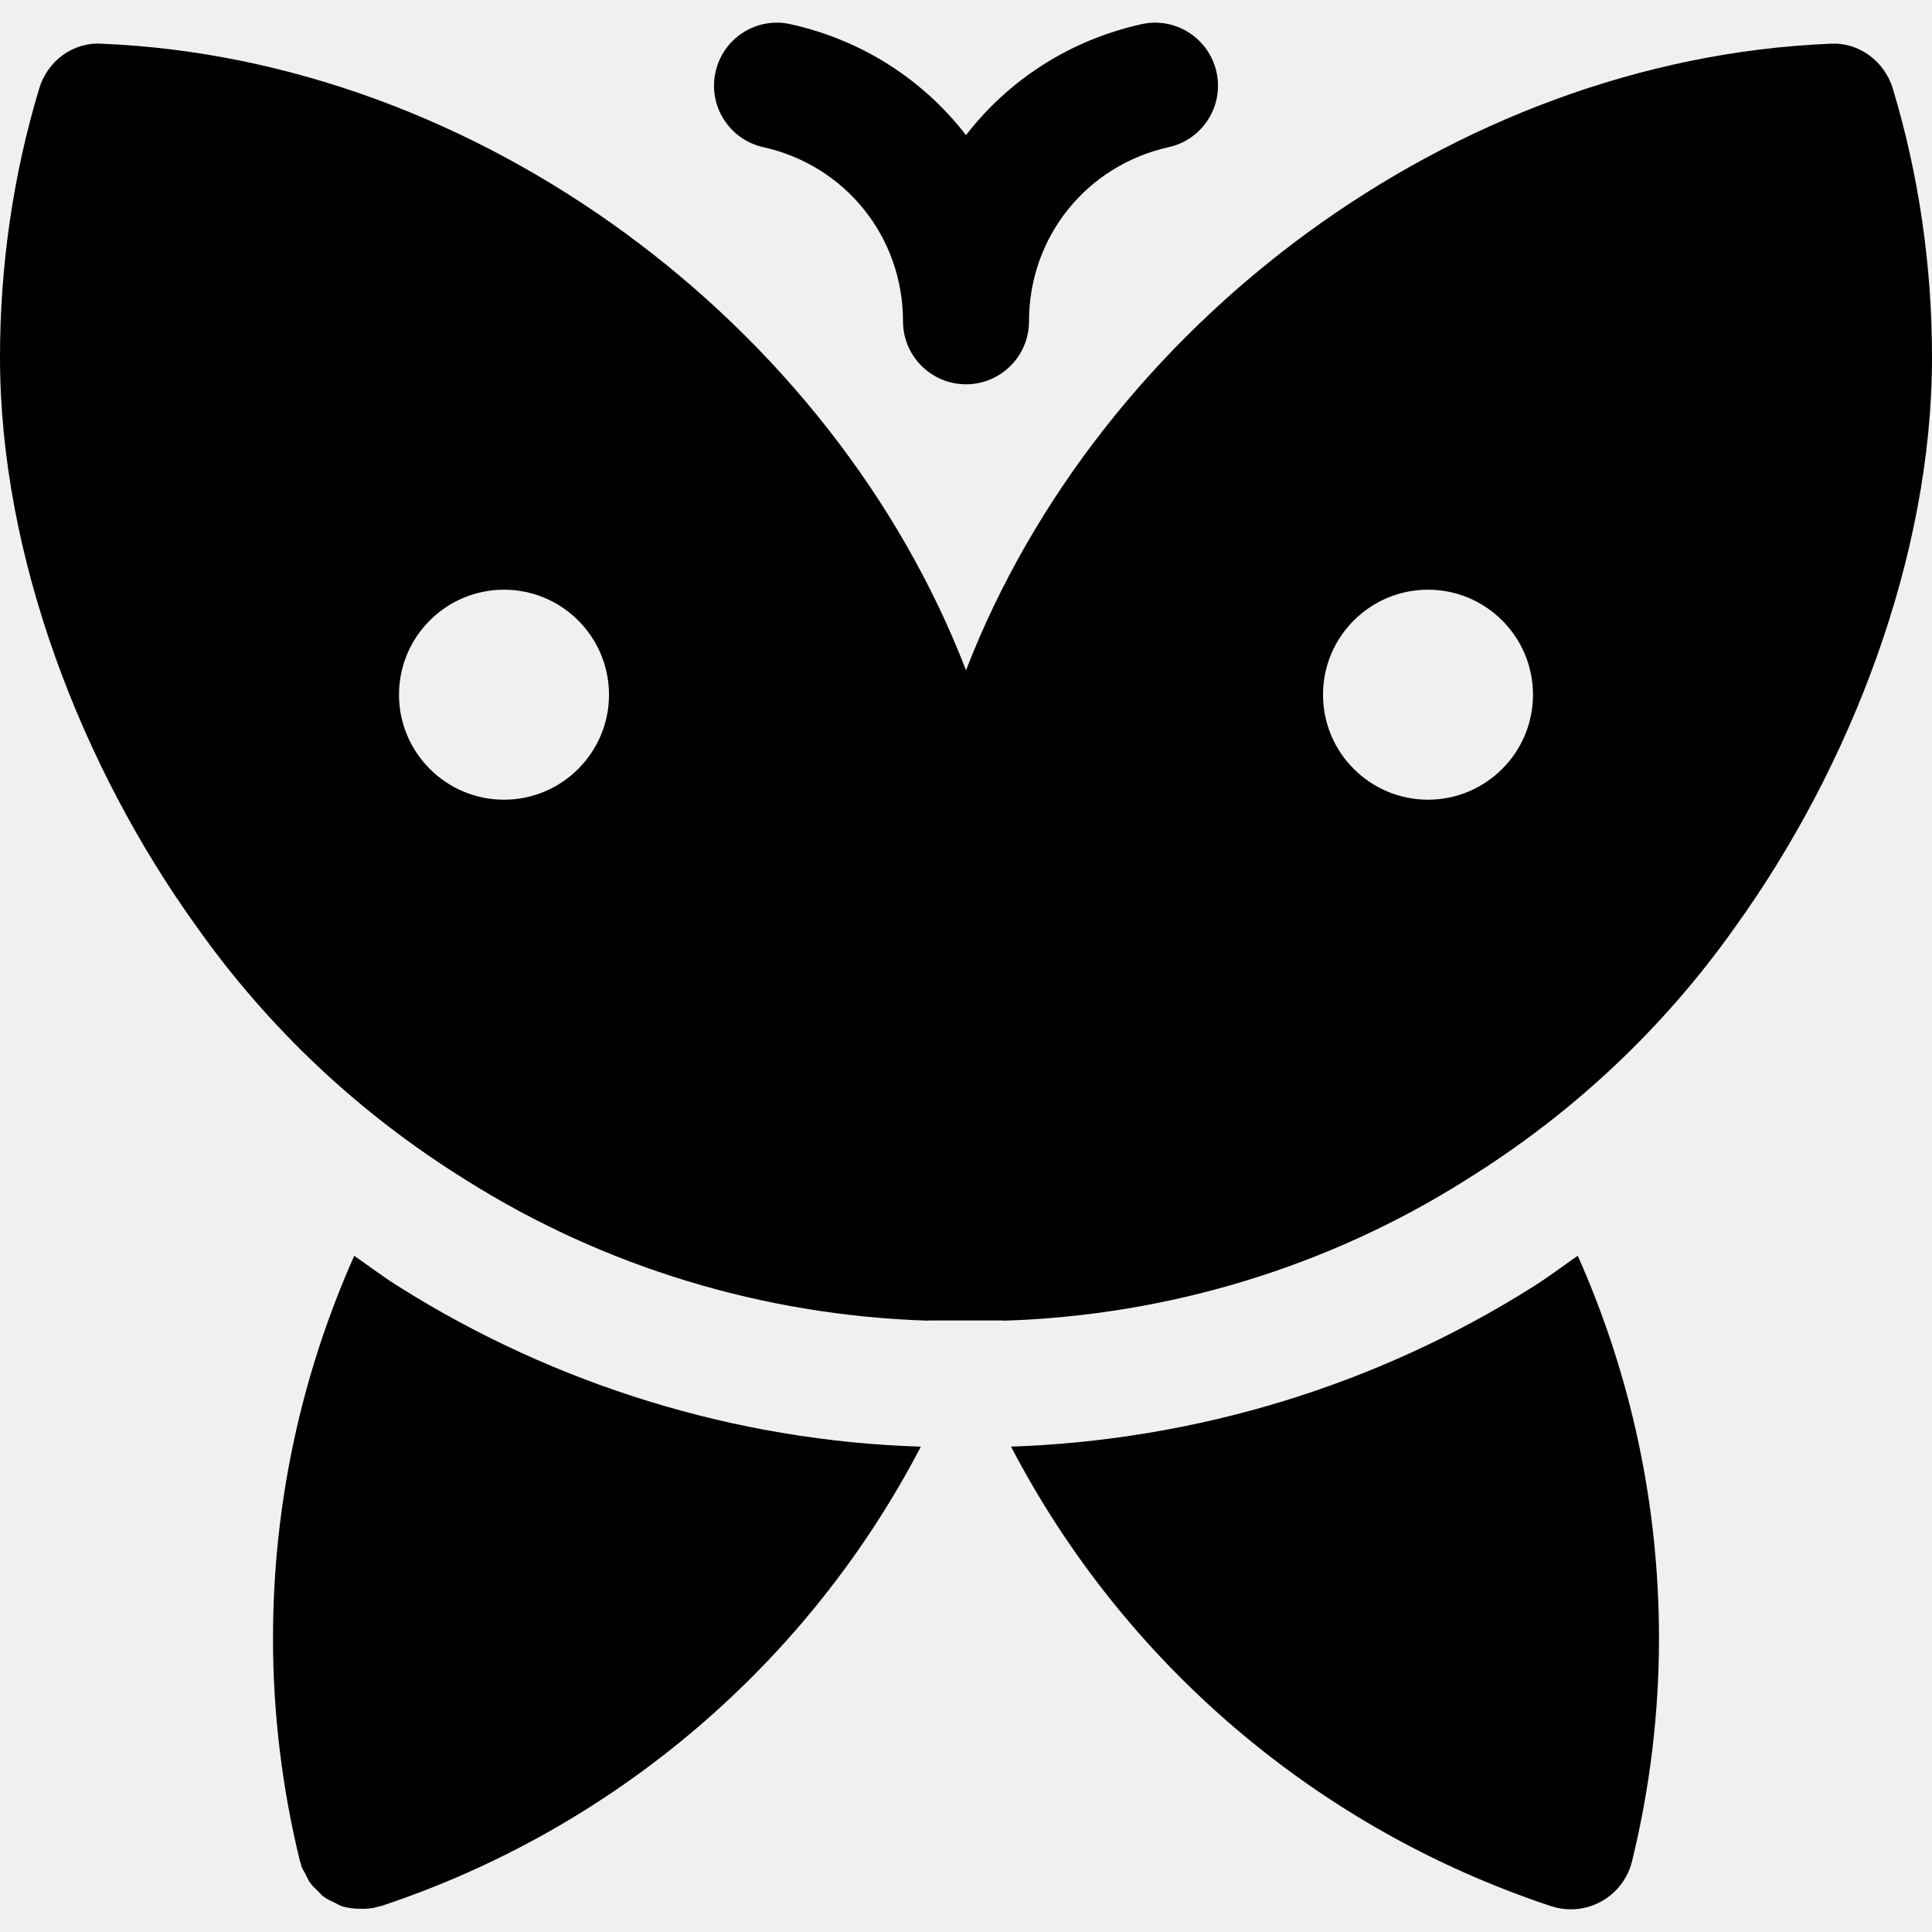
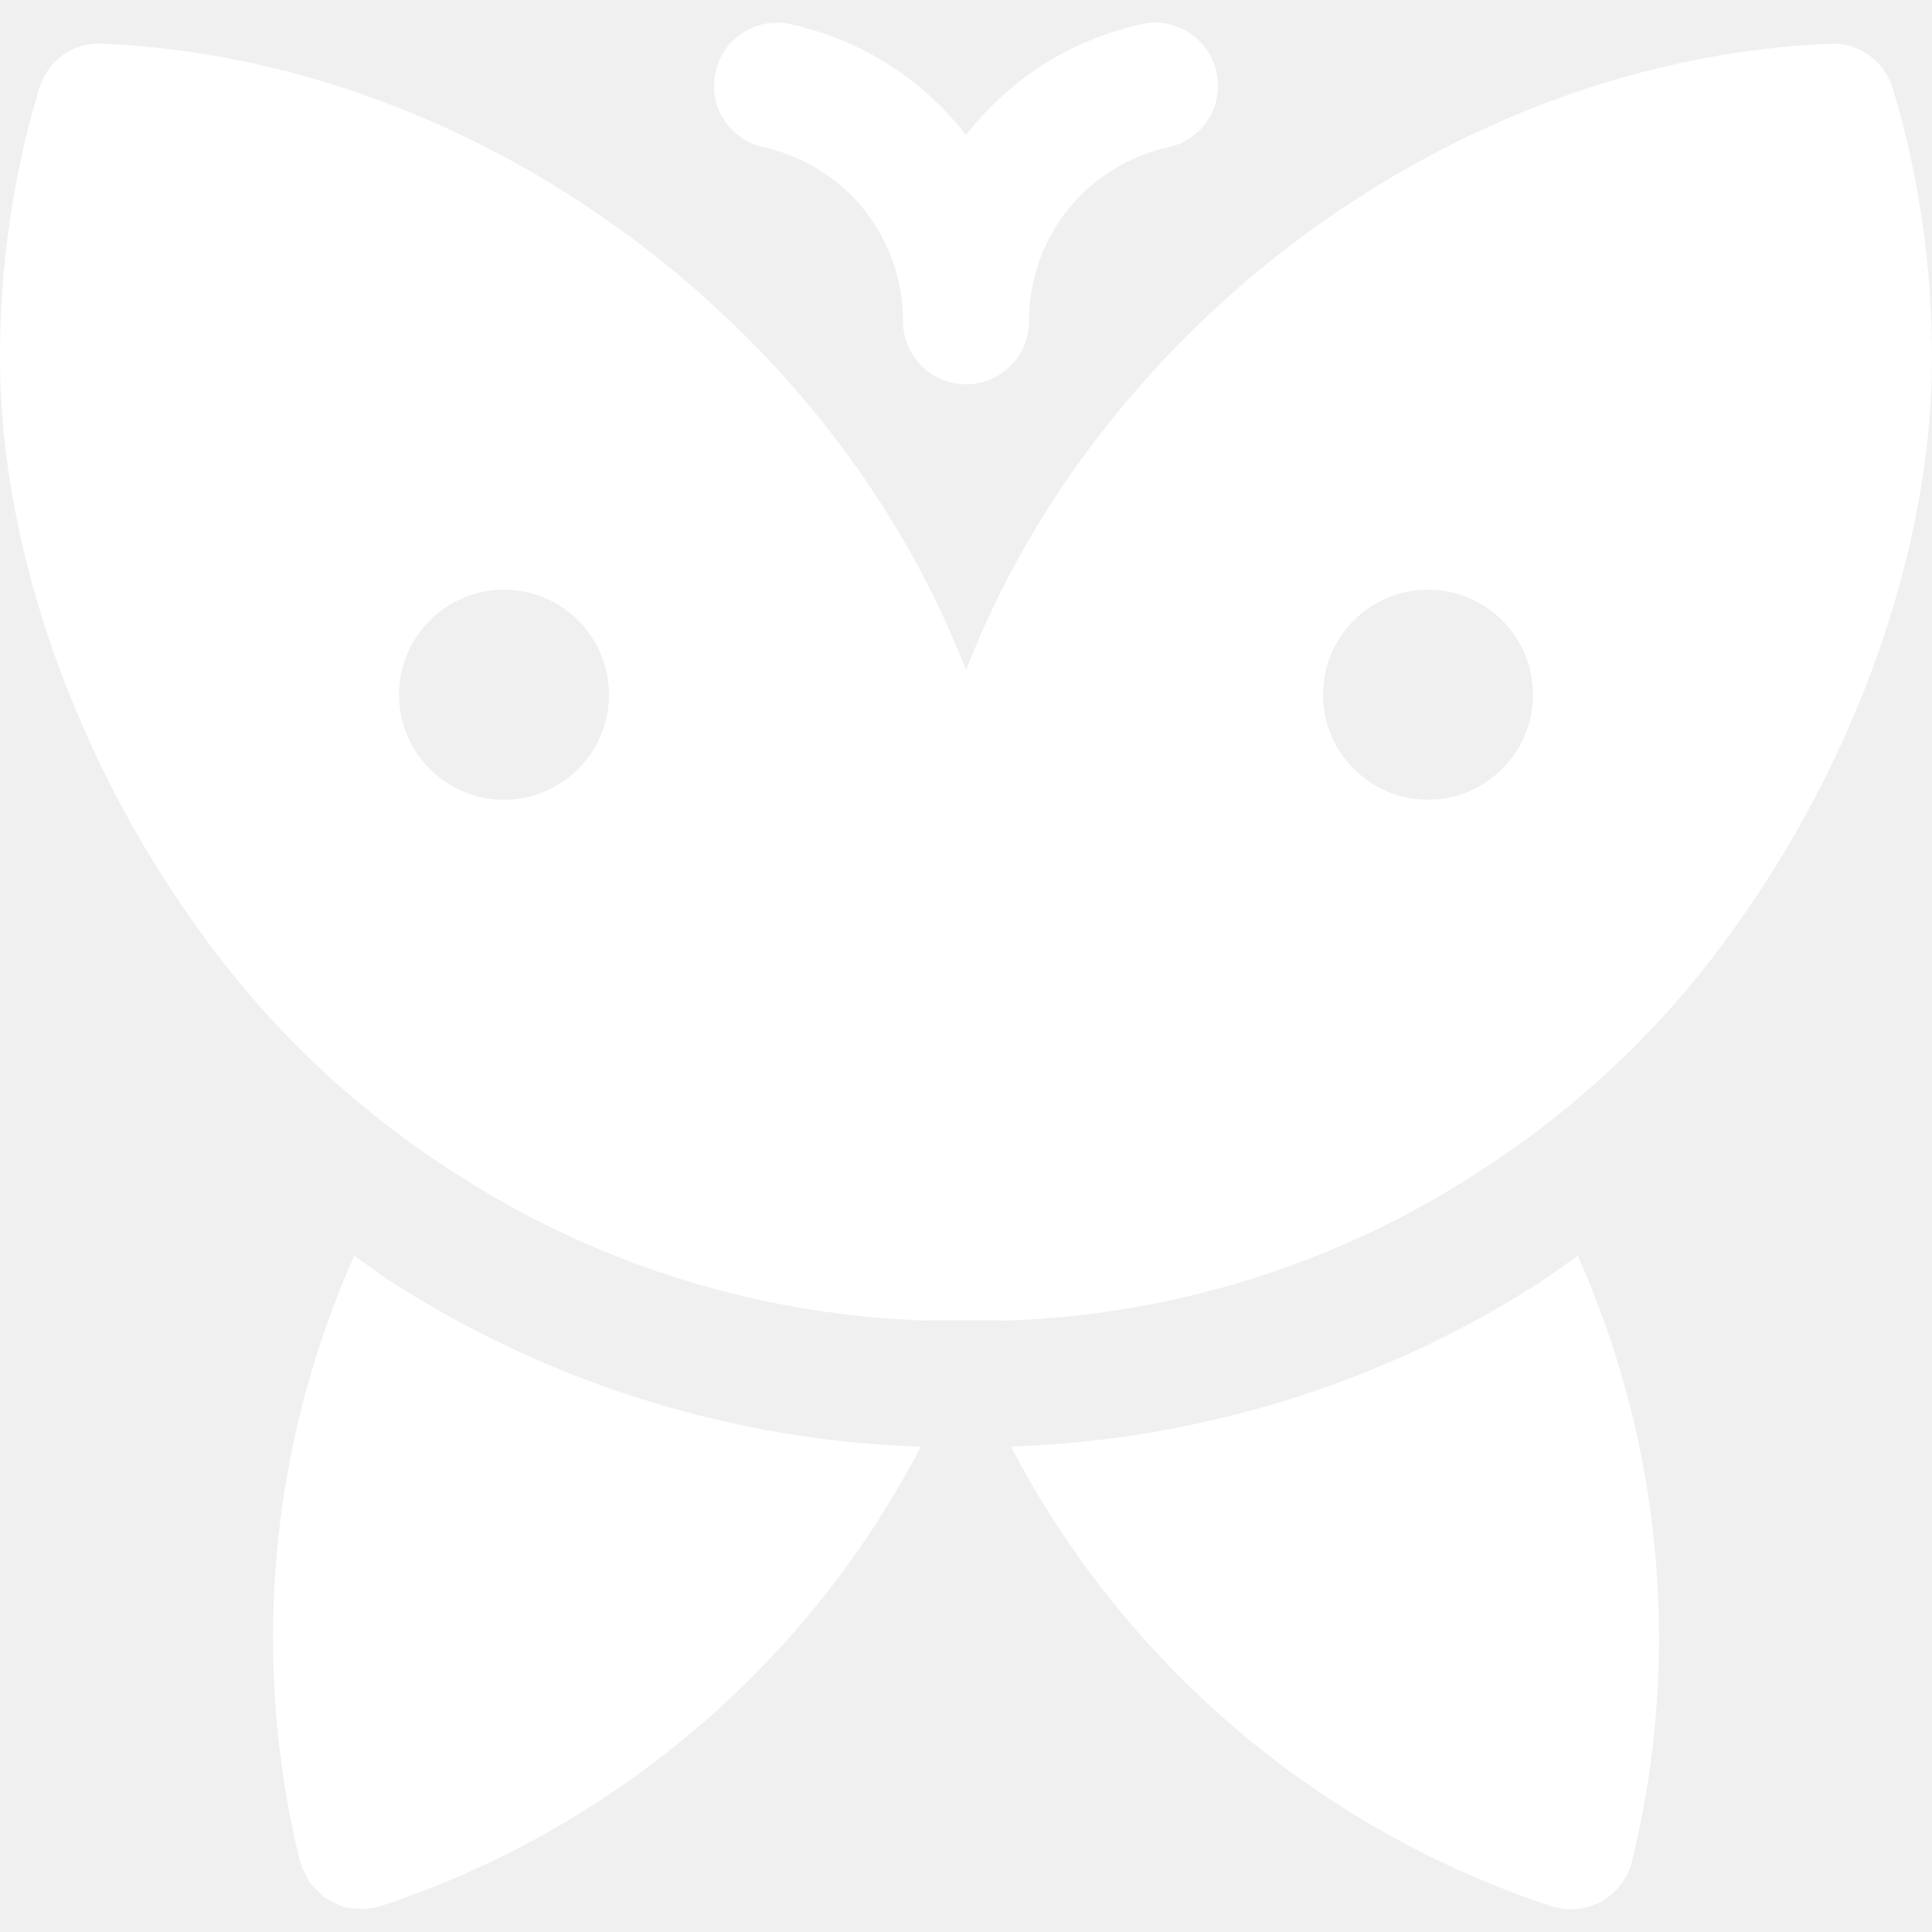
<svg xmlns="http://www.w3.org/2000/svg" version="1.1" id="Layer_1" x="0px" y="0px" viewBox="0 0 512 512" style="enable-background:new 0 0 512 512;" xml:space="preserve">
-   <g>
-     <g>
-       <path d="M322.381,19.091c-2-9-10.913-14.706-19.913-12.673c-19.13,4.25-35.28,14.891-46.467,29.4    c-11.187-14.509-27.337-25.15-46.467-29.4c-9.043-2.032-17.924,3.674-19.913,12.674c-2,8.999,3.674,17.912,12.674,19.912    c21.793,4.848,37.011,23.816,37.011,46.141c0,9.217,7.479,16.696,16.696,16.696c9.217,0,16.696-7.479,16.696-16.696    c0-22.327,15.218-41.294,37.011-46.141C318.707,37.004,324.381,28.091,322.381,19.091z" />
+   <defs id="defs59" />
+   <g id="g6" style="fill:#ffffff">
+     <g id="g4" style="fill:#ffffff">
+       <path d="M322.381,19.091c-2-9-10.913-14.706-19.913-12.673c-19.13,4.25-35.28,14.891-46.467,29.4    c-11.187-14.509-27.337-25.15-46.467-29.4c-9.043-2.032-17.924,3.674-19.913,12.674c-2,8.999,3.674,17.912,12.674,19.912    c21.793,4.848,37.011,23.816,37.011,46.141c0,9.217,7.479,16.696,16.696,16.696c9.217,0,16.696-7.479,16.696-16.696    c0-22.327,15.218-41.294,37.011-46.141C318.707,37.004,324.381,28.091,322.381,19.091z" id="path2" style="fill:#ffffff" />
    </g>
  </g>
-   <g>
-     <g>
-       <path d="M243.695,383.37c-48.347-1.533-96.402-16.191-137.934-42.355c-4.114-2.551-7.929-5.471-11.886-8.214    C79.81,364.396,72.348,398.7,72.348,434.2c0,19.827,2.402,39.707,7.152,59.076c0.036,0.144,0.13,0.25,0.171,0.392    c0.079,0.296,0.1,0.595,0.198,0.892c0.269,0.807,0.766,1.451,1.141,2.185c0.362,0.715,0.644,1.461,1.097,2.104    c0.611,0.875,1.375,1.57,2.13,2.298c0.522,0.505,0.967,1.076,1.549,1.508c0.916,0.679,1.948,1.133,2.981,1.614    c0.573,0.266,1.079,0.639,1.682,0.839c1.631,0.547,3.348,0.727,5.103,0.744c0.051,0.002,0.098-0.088,0.152-0.088h0.006h0.006    c0.011,0,0.022,0.11,0.032,0.11c1.299-0.002,2.622-0.091,3.946-0.415c0.296-0.073,0.554-0.184,0.843-0.271    c0.147-0.043,0.294-0.008,0.441-0.057c62.413-20.709,113.365-64.77,143.054-121.754L243.695,383.37z" />
+   <g id="g12" style="fill:#ffffff">
+     <g id="g10" style="fill:#ffffff">
+       <path d="M243.695,383.37c-48.347-1.533-96.402-16.191-137.934-42.355c-4.114-2.551-7.929-5.471-11.886-8.214    C79.81,364.396,72.348,398.7,72.348,434.2c0,19.827,2.402,39.707,7.152,59.076c0.036,0.144,0.13,0.25,0.171,0.392    c0.079,0.296,0.1,0.595,0.198,0.892c0.269,0.807,0.766,1.451,1.141,2.185c0.362,0.715,0.644,1.461,1.097,2.104    c0.611,0.875,1.375,1.57,2.13,2.298c0.522,0.505,0.967,1.076,1.549,1.508c0.916,0.679,1.948,1.133,2.981,1.614    c0.573,0.266,1.079,0.639,1.682,0.839c1.631,0.547,3.348,0.727,5.103,0.744c0.051,0.002,0.098-0.088,0.152-0.088h0.006h0.006    c0.011,0,0.022,0.11,0.032,0.11c1.299-0.002,2.622-0.091,3.946-0.415c0.296-0.073,0.554-0.184,0.843-0.271    c0.147-0.043,0.294-0.008,0.441-0.057c62.413-20.709,113.365-64.77,143.054-121.754L243.695,383.37z" id="path8" style="fill:#ffffff" />
    </g>
  </g>
-   <g>
-     <g>
-       <path d="M418.12,332.787c-4.055,2.815-7.96,5.792-12.186,8.412c-41.079,25.886-88.851,40.489-138,42.174    c29.69,56.997,80.673,101.065,143.087,121.771c1.717,0.565,3.489,0.848,5.261,0.848c2.794,0,5.576-0.707,8.076-2.087    c4.076-2.249,7.032-6.108,8.141-10.631c4.75-19.369,7.152-39.25,7.152-59.076C439.653,398.695,432.188,364.388,418.12,332.787z" />
+   <g id="g18" style="fill:#ffffff">
+     <g id="g16" style="fill:#ffffff">
+       <path d="M418.12,332.787c-4.055,2.815-7.96,5.792-12.186,8.412c-41.079,25.886-88.851,40.489-138,42.174    c29.69,56.997,80.673,101.065,143.087,121.771c1.717,0.565,3.489,0.848,5.261,0.848c2.794,0,5.576-0.707,8.076-2.087    c4.076-2.249,7.032-6.108,8.141-10.631c4.75-19.369,7.152-39.25,7.152-59.076C439.653,398.695,432.188,364.388,418.12,332.787z" id="path14" style="fill:#ffffff" />
    </g>
  </g>
-   <g>
-     <g>
-       <path d="M501.609,23.449c-2.217-7.294-9.109-12.369-16.685-11.858c-99.683,4.163-193.451,74.25-228.921,166.043    C220.678,85.951,126.844,15.757,27.076,11.591c-7.728-0.533-14.479,4.566-16.685,11.858C3.501,46.319,0,70.297,0,94.722    c0,52.739,21.663,108.554,52.044,150.772c19.12,27.065,43.217,49.717,71.511,67.271c36.522,23,78.782,35.83,122.228,37.221    c0.174,0.011,0.358-0.05,0.533-0.05c3.563,0,15.806,0,19.369,0c0.174,0,0.358,0.061,0.533,0.05    c43.445-1.391,85.707-14.253,122.12-37.198c28.403-17.608,52.5-40.245,71.543-67.191C490.337,203.26,512,147.453,512,94.714    C512,70.289,508.5,46.319,501.609,23.449z M133.565,211.928c-15.348,0-27.826-12.478-27.826-27.826s12.478-27.826,27.826-27.826    c15.348,0,27.826,12.478,27.826,27.826S148.913,211.928,133.565,211.928z M378.435,211.928c-15.348,0-27.826-12.478-27.826-27.826    s12.478-27.826,27.826-27.826c15.348,0,27.826,12.478,27.826,27.826S393.783,211.928,378.435,211.928z" />
+   <g id="g24" style="fill:#ffffff">
+     <g id="g22" style="fill:#ffffff">
+       <path d="M501.609,23.449c-2.217-7.294-9.109-12.369-16.685-11.858c-99.683,4.163-193.451,74.25-228.921,166.043    C220.678,85.951,126.844,15.757,27.076,11.591c-7.728-0.533-14.479,4.566-16.685,11.858C3.501,46.319,0,70.297,0,94.722    c0,52.739,21.663,108.554,52.044,150.772c19.12,27.065,43.217,49.717,71.511,67.271c36.522,23,78.782,35.83,122.228,37.221    c0.174,0.011,0.358-0.05,0.533-0.05c3.563,0,15.806,0,19.369,0c0.174,0,0.358,0.061,0.533,0.05    c43.445-1.391,85.707-14.253,122.12-37.198c28.403-17.608,52.5-40.245,71.543-67.191C490.337,203.26,512,147.453,512,94.714    C512,70.289,508.5,46.319,501.609,23.449z M133.565,211.928c-15.348,0-27.826-12.478-27.826-27.826s12.478-27.826,27.826-27.826    c15.348,0,27.826,12.478,27.826,27.826S148.913,211.928,133.565,211.928z M378.435,211.928c-15.348,0-27.826-12.478-27.826-27.826    s12.478-27.826,27.826-27.826c15.348,0,27.826,12.478,27.826,27.826S393.783,211.928,378.435,211.928z" id="path20" style="fill:#ffffff" />
    </g>
  </g>
-   <g>
- </g>
-   <g>
- </g>
-   <g>
- </g>
-   <g>
- </g>
-   <g>
- </g>
-   <g>
- </g>
-   <g>
- </g>
-   <g>
- </g>
-   <g>
- </g>
-   <g>
- </g>
-   <g>
- </g>
-   <g>
- </g>
-   <g>
- </g>
-   <g>
- </g>
-   <g>
- </g>
+   <g id="g26" />
+   <g id="g28" />
+   <g id="g30" />
+   <g id="g32" />
+   <g id="g34" />
+   <g id="g36" />
+   <g id="g38" />
+   <g id="g40" />
+   <g id="g42" />
+   <g id="g44" />
+   <g id="g46" />
+   <g id="g48" />
+   <g id="g50" />
+   <g id="g52" />
+   <g id="g54" />
</svg>
